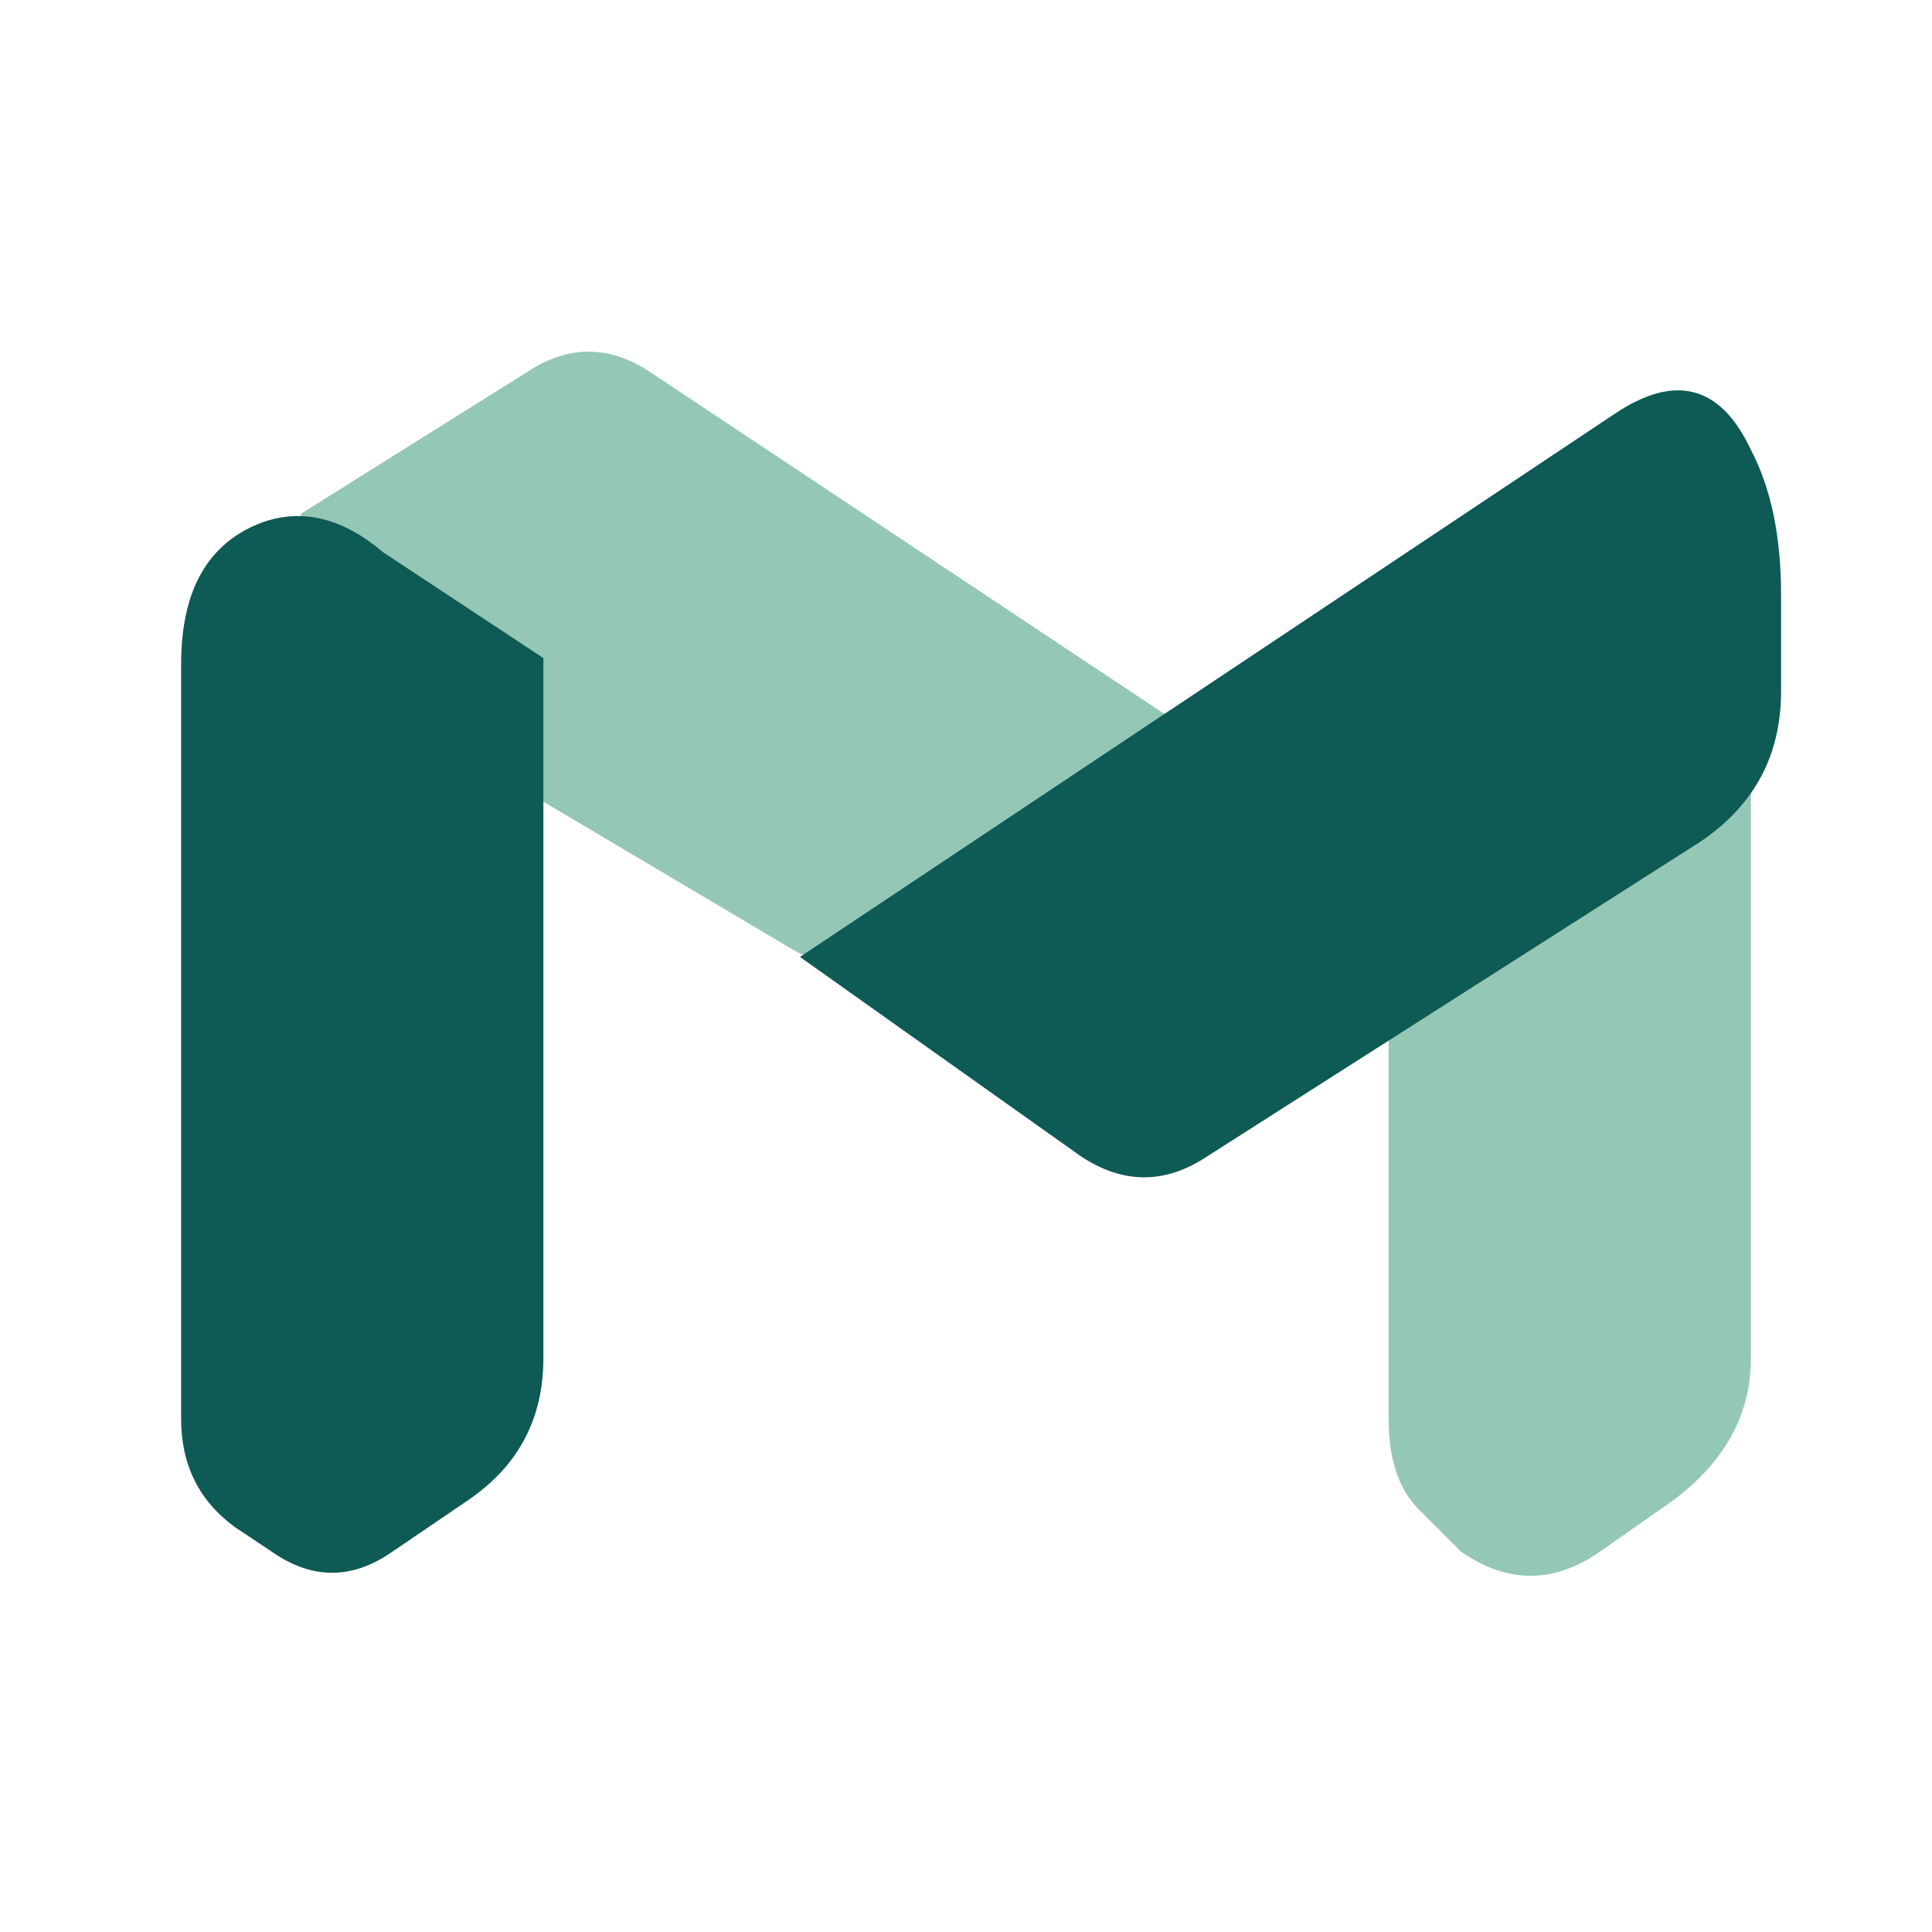
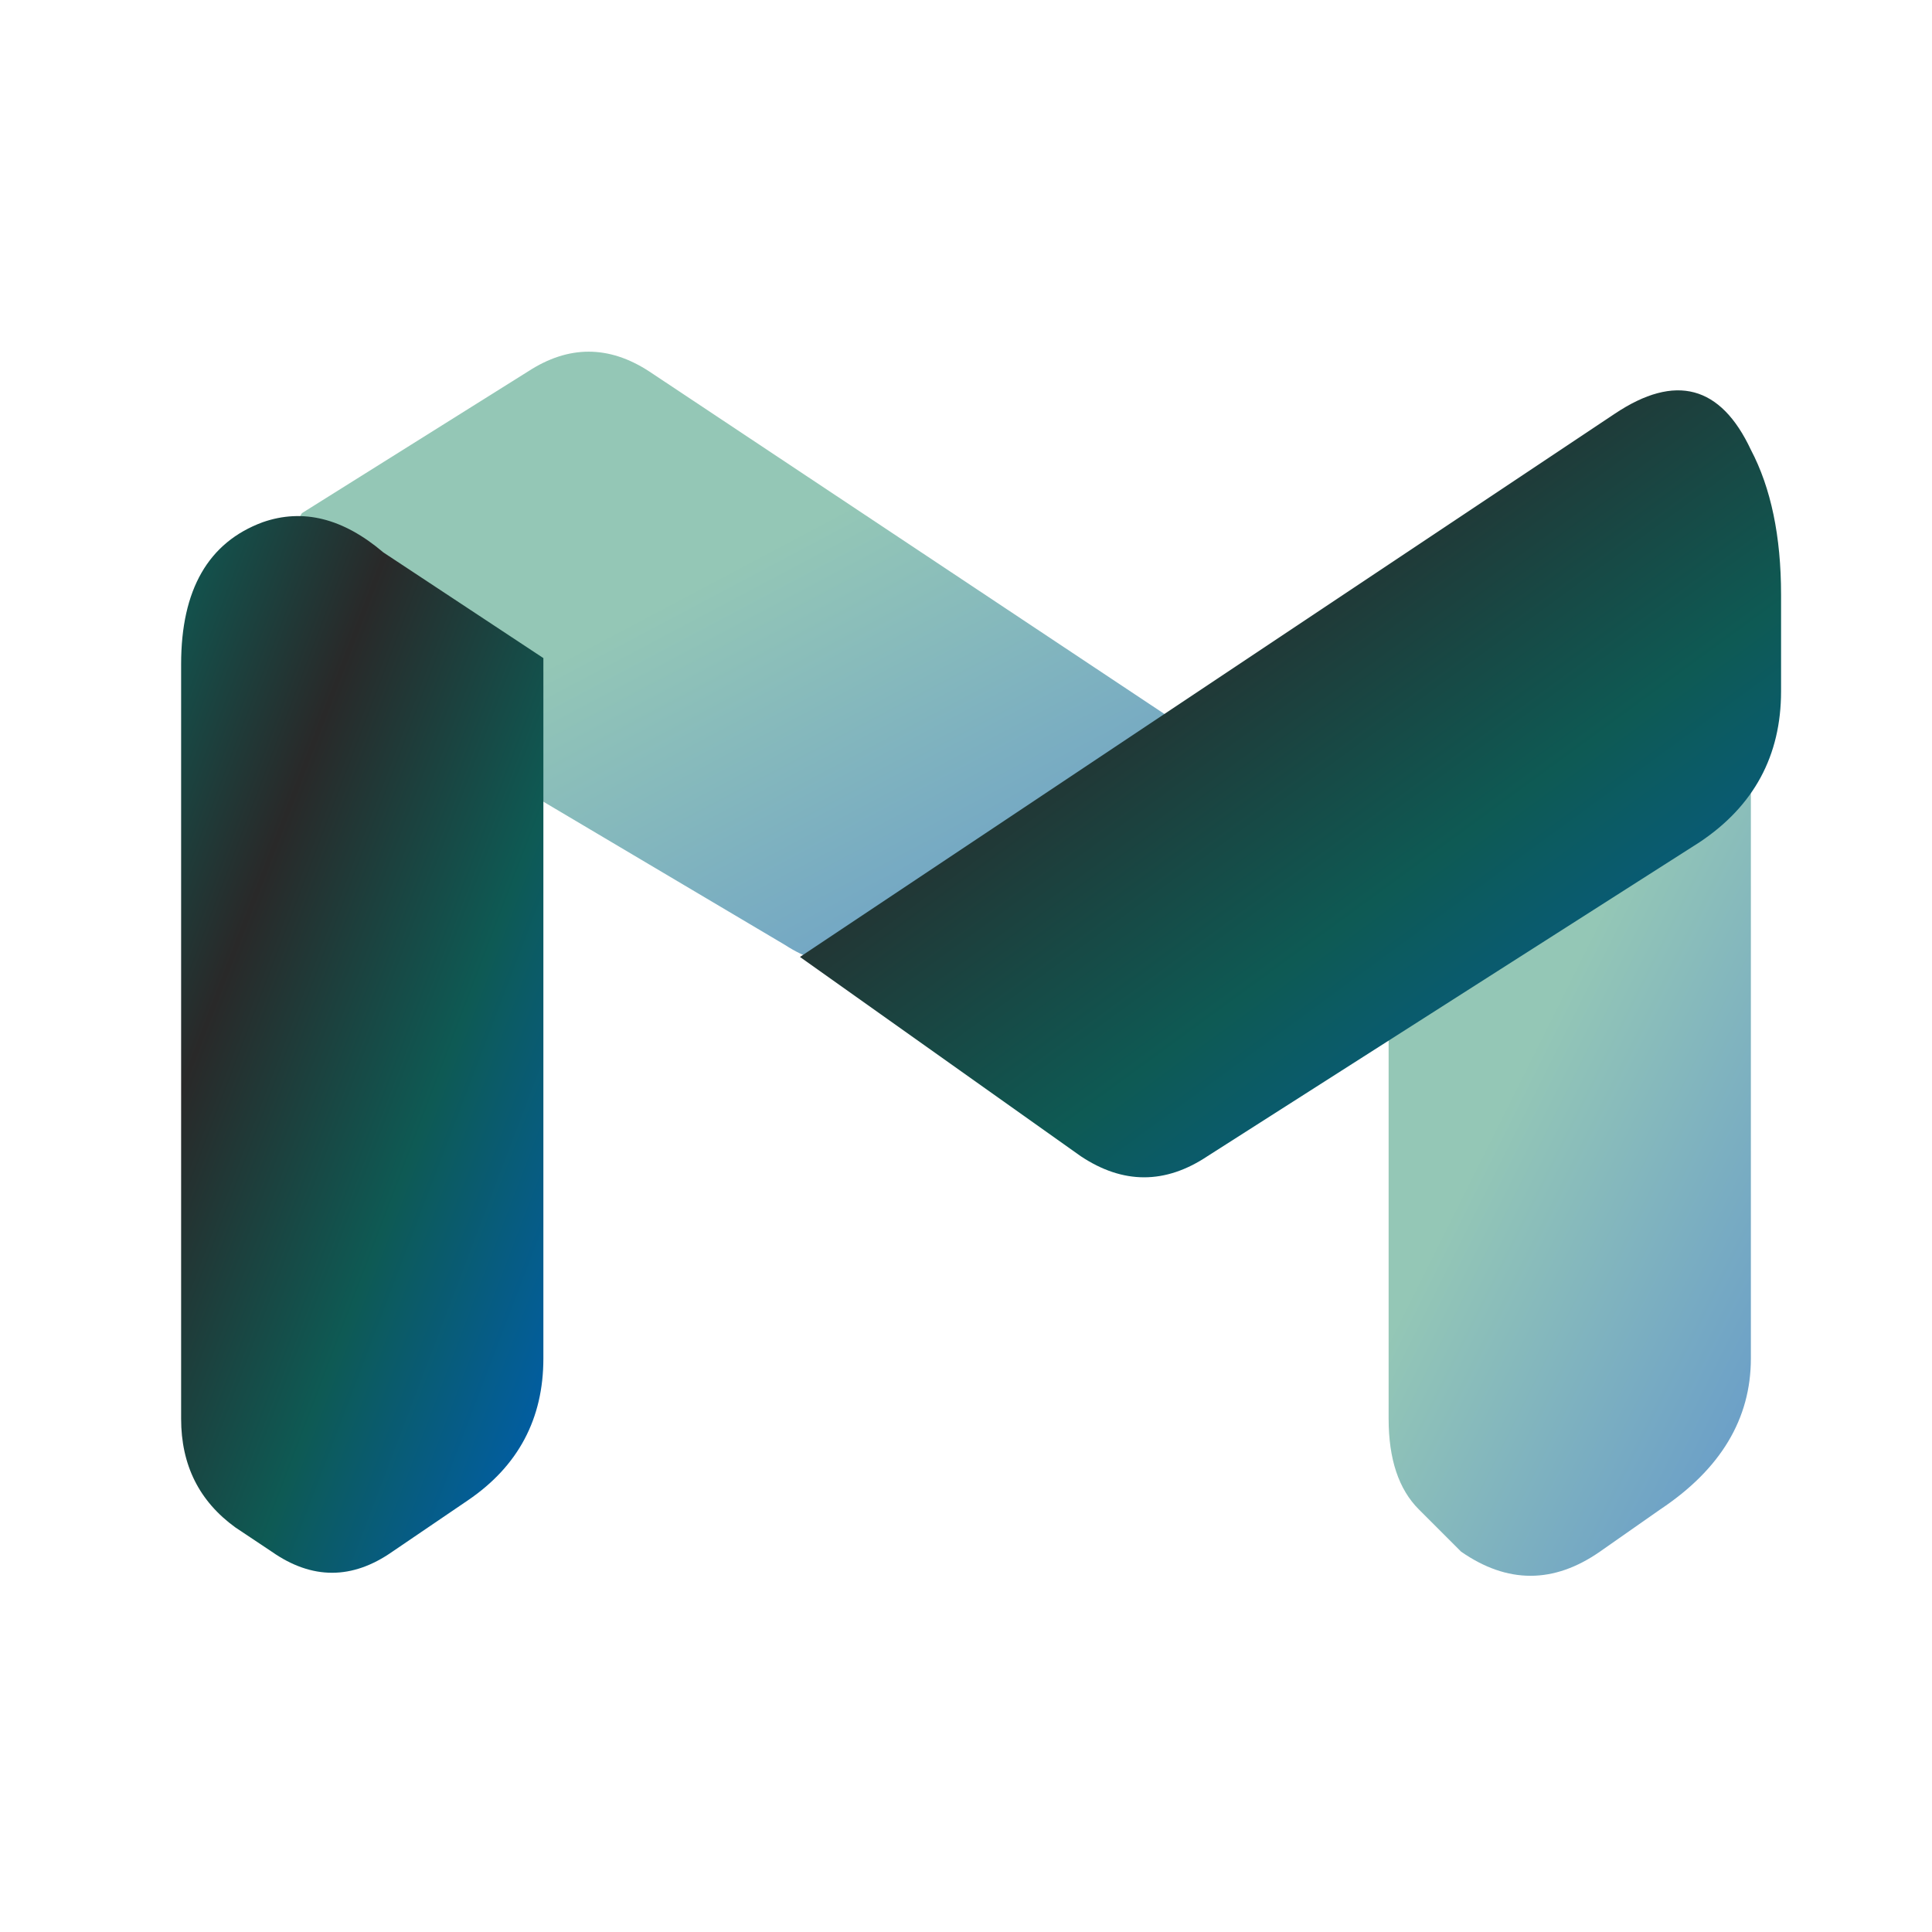
<svg xmlns="http://www.w3.org/2000/svg" class="brand-mark" viewBox="0 0 64 64" role="img" aria-label="MailAI" focusable="false">
-   <path class="brand-back brand-right" fill="#94c7b6" d="m47 29 11-7v23q0 3-3 5l-2 1.4q-2.3 1.6-4.6 0L47 50q-1-1-1-3V31Z" />
-   <path class="brand-back brand-fold" fill="#94c7b6" d="m10 17 7.5-4.7q2-1.3 4 0L40 24.6 30 31.3q-2 1.3-4 0L12 23q-4-2.7-2-6Z" />
-   <path class="brand-front brand-left" fill="#0e5a54" d="M6 22q0-3.7 2.7-4.7 2-.7 4 1l5.3 3.5V45q0 3-2.5 4.7L13 51.4q-2 1.4-4 0l-1.2-.8Q6 49.3 6 47Z" />
-   <path class="brand-front brand-cross" fill="#0e5a54" d="m26.5 31.7 27-18q3-2 4.5 1.2 1 1.9 1 4.8v3.2q0 3.2-2.7 5L40 38.3q-2.1 1.4-4.2 0Z" />
+   <defs>
+     <linearGradient id="mailai-mark-front" x1="0" y1="0" x2=".9" y2="1">
+       <stop class="brand-front-stop" stop-color="#0e5a54" />
+       <stop class="brand-shade-stop" offset=".3" stop-color="#292929" />
+       <stop offset=".65" stop-color="#0e5a54" />
+       <stop class="brand-reflection-stop" offset="1" stop-color="#005eaa" />
+     </linearGradient>
+     <linearGradient id="mailai-mark-back" x1="0" y1="0" x2=".8" y2="1">
+       <stop class="brand-back-stop" stop-color="#94c7b6" />
+       <stop offset=".45" stop-color="#94c7b6" />
+       <stop class="brand-back-shade-stop" offset="1" stop-color="#6b9fc8" />
+     </linearGradient>
+   </defs>
+   <path class="brand-back brand-right" fill="url(#mailai-mark-back)" d="m47 29 11-7v23q0 3-3 5l-2 1.4q-2.3 1.6-4.6 0L47 50q-1-1-1-3V31Z" />
+   <path class="brand-back brand-fold" fill="url(#mailai-mark-back)" d="m10 17 7.5-4.7q2-1.3 4 0L40 24.6 30 31.3q-2 1.3-4 0L12 23q-4-2.7-2-6Z" />
+   <path class="brand-front brand-left" fill="url(#mailai-mark-front)" d="M6 22q0-3.7 2.7-4.7 2-.7 4 1l5.3 3.5V45q0 3-2.5 4.7L13 51.4q-2 1.4-4 0l-1.2-.8Q6 49.3 6 47Z" />
+   <path class="brand-front brand-cross" fill="url(#mailai-mark-front)" d="m26.5 31.7 27-18q3-2 4.5 1.2 1 1.9 1 4.8v3.2q0 3.2-2.7 5L40 38.3q-2.1 1.4-4.2 0Z" />
</svg>
